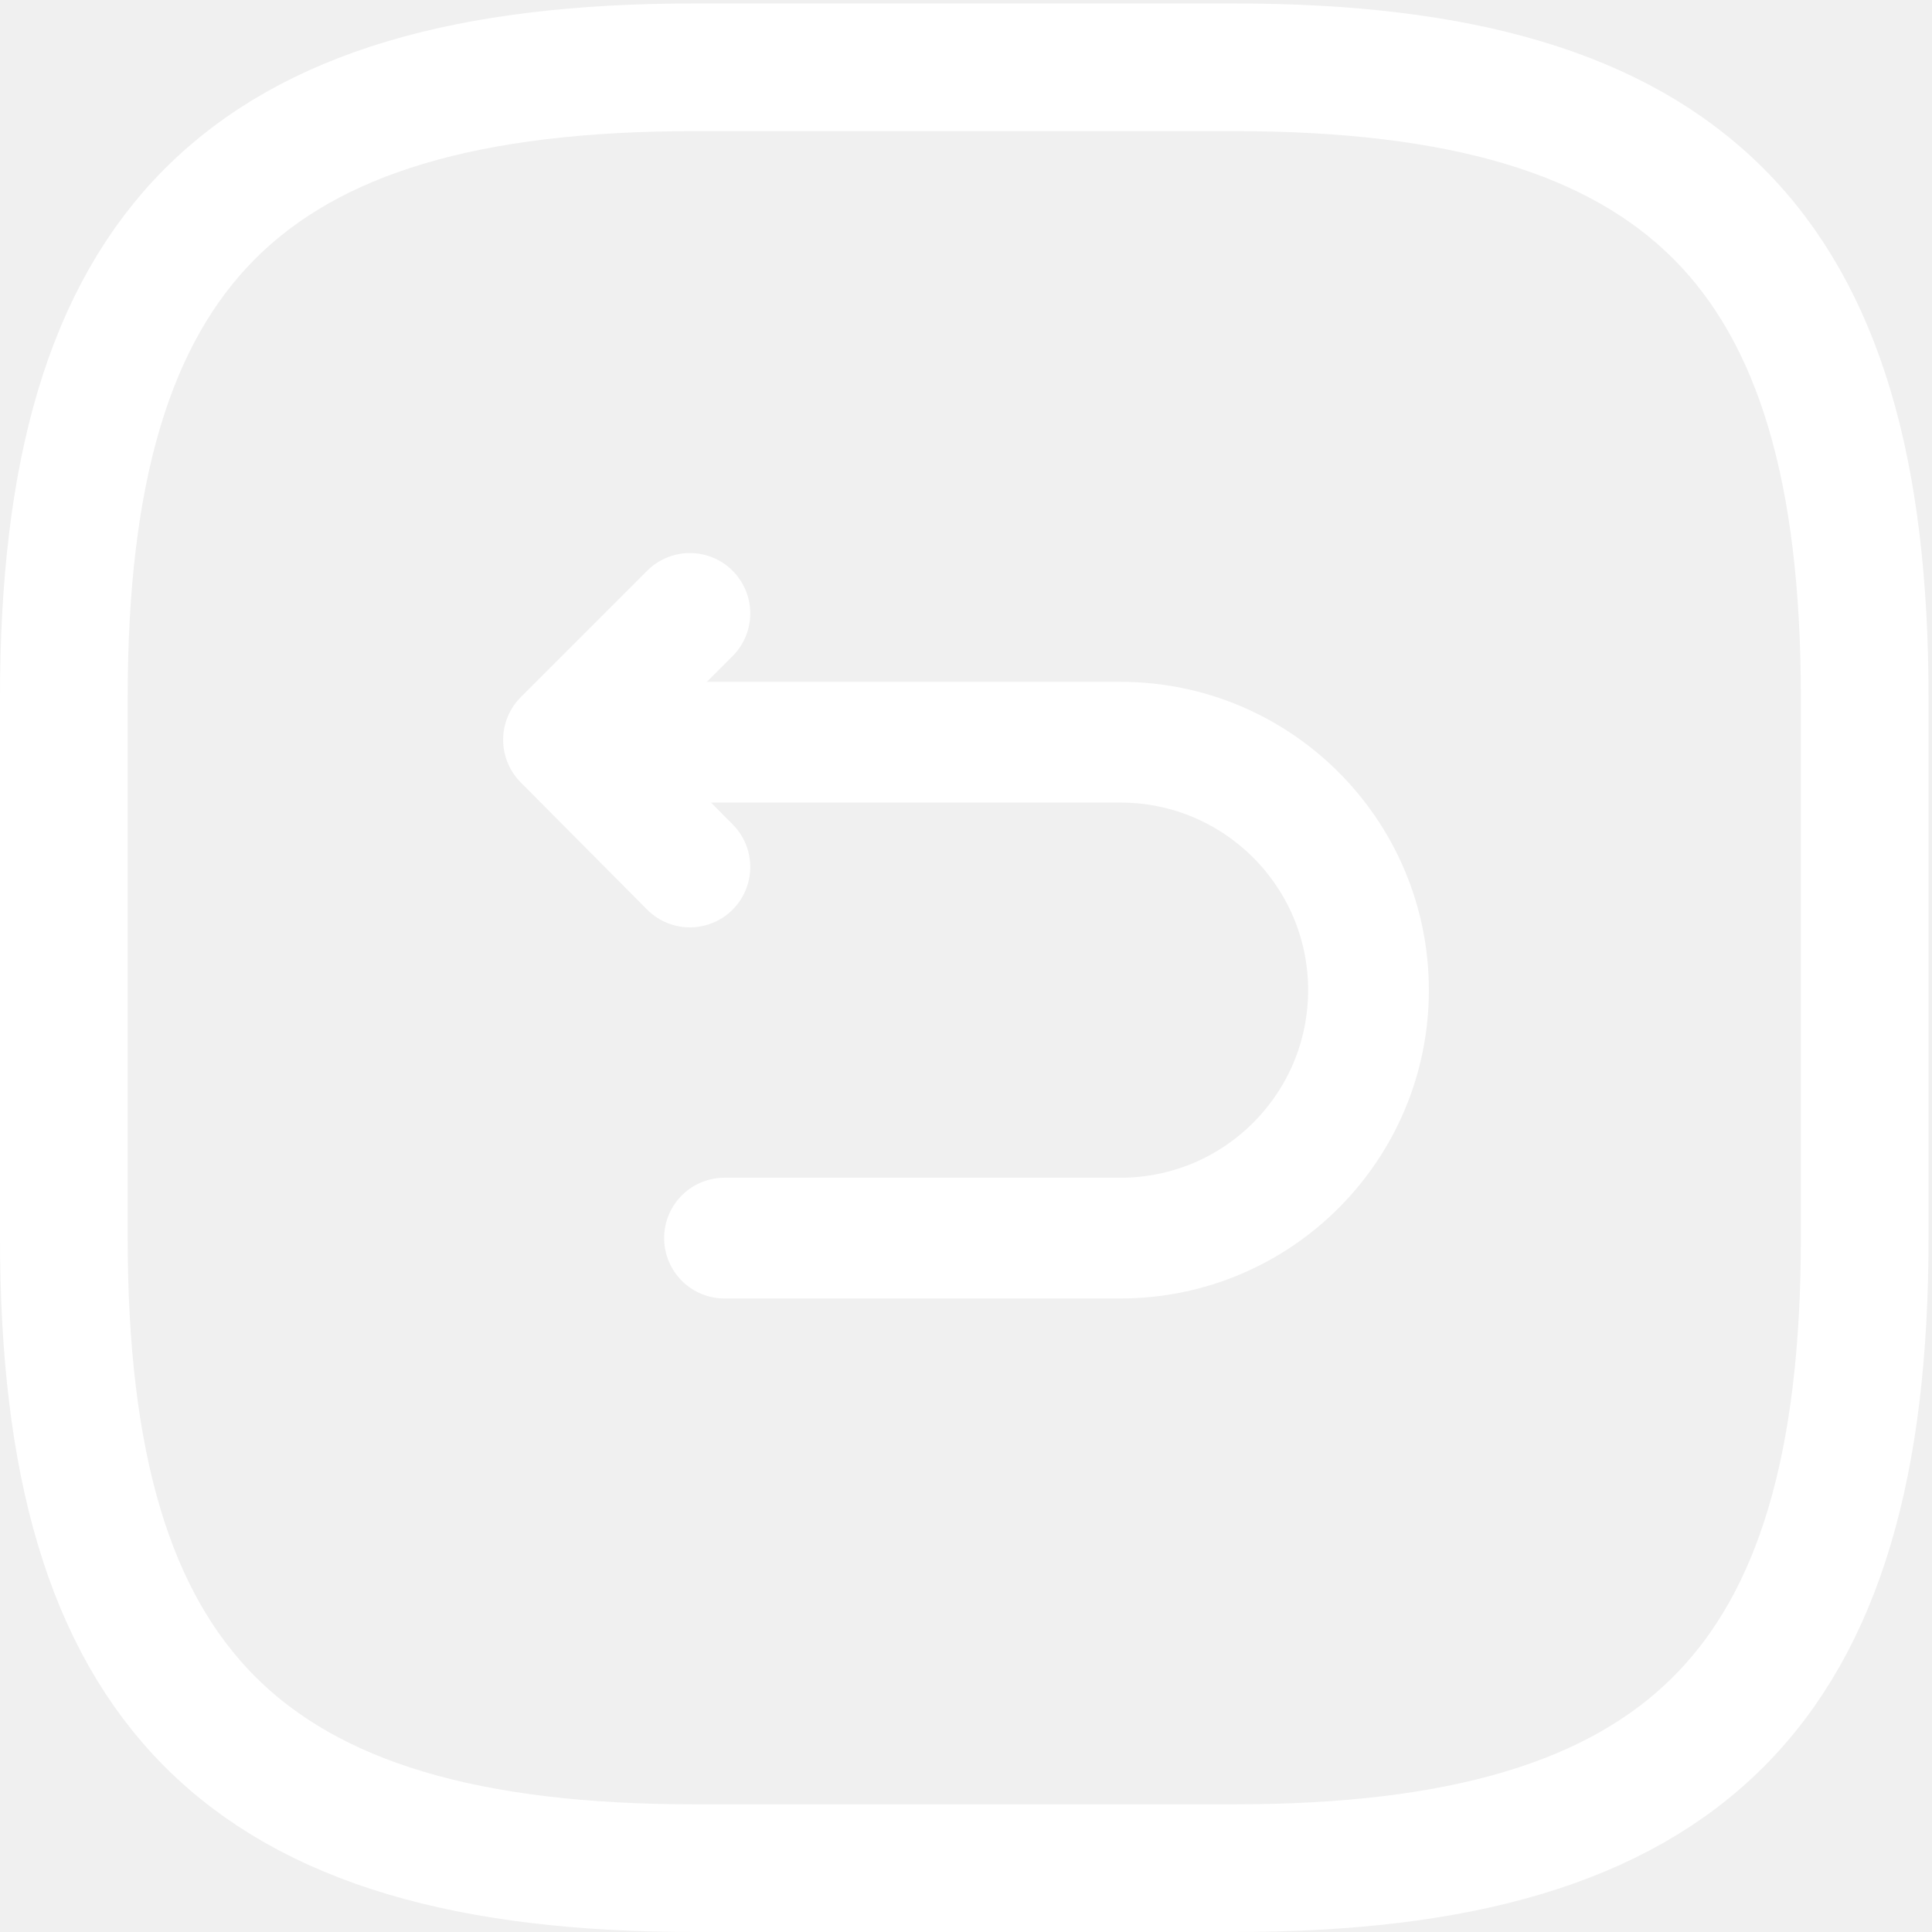
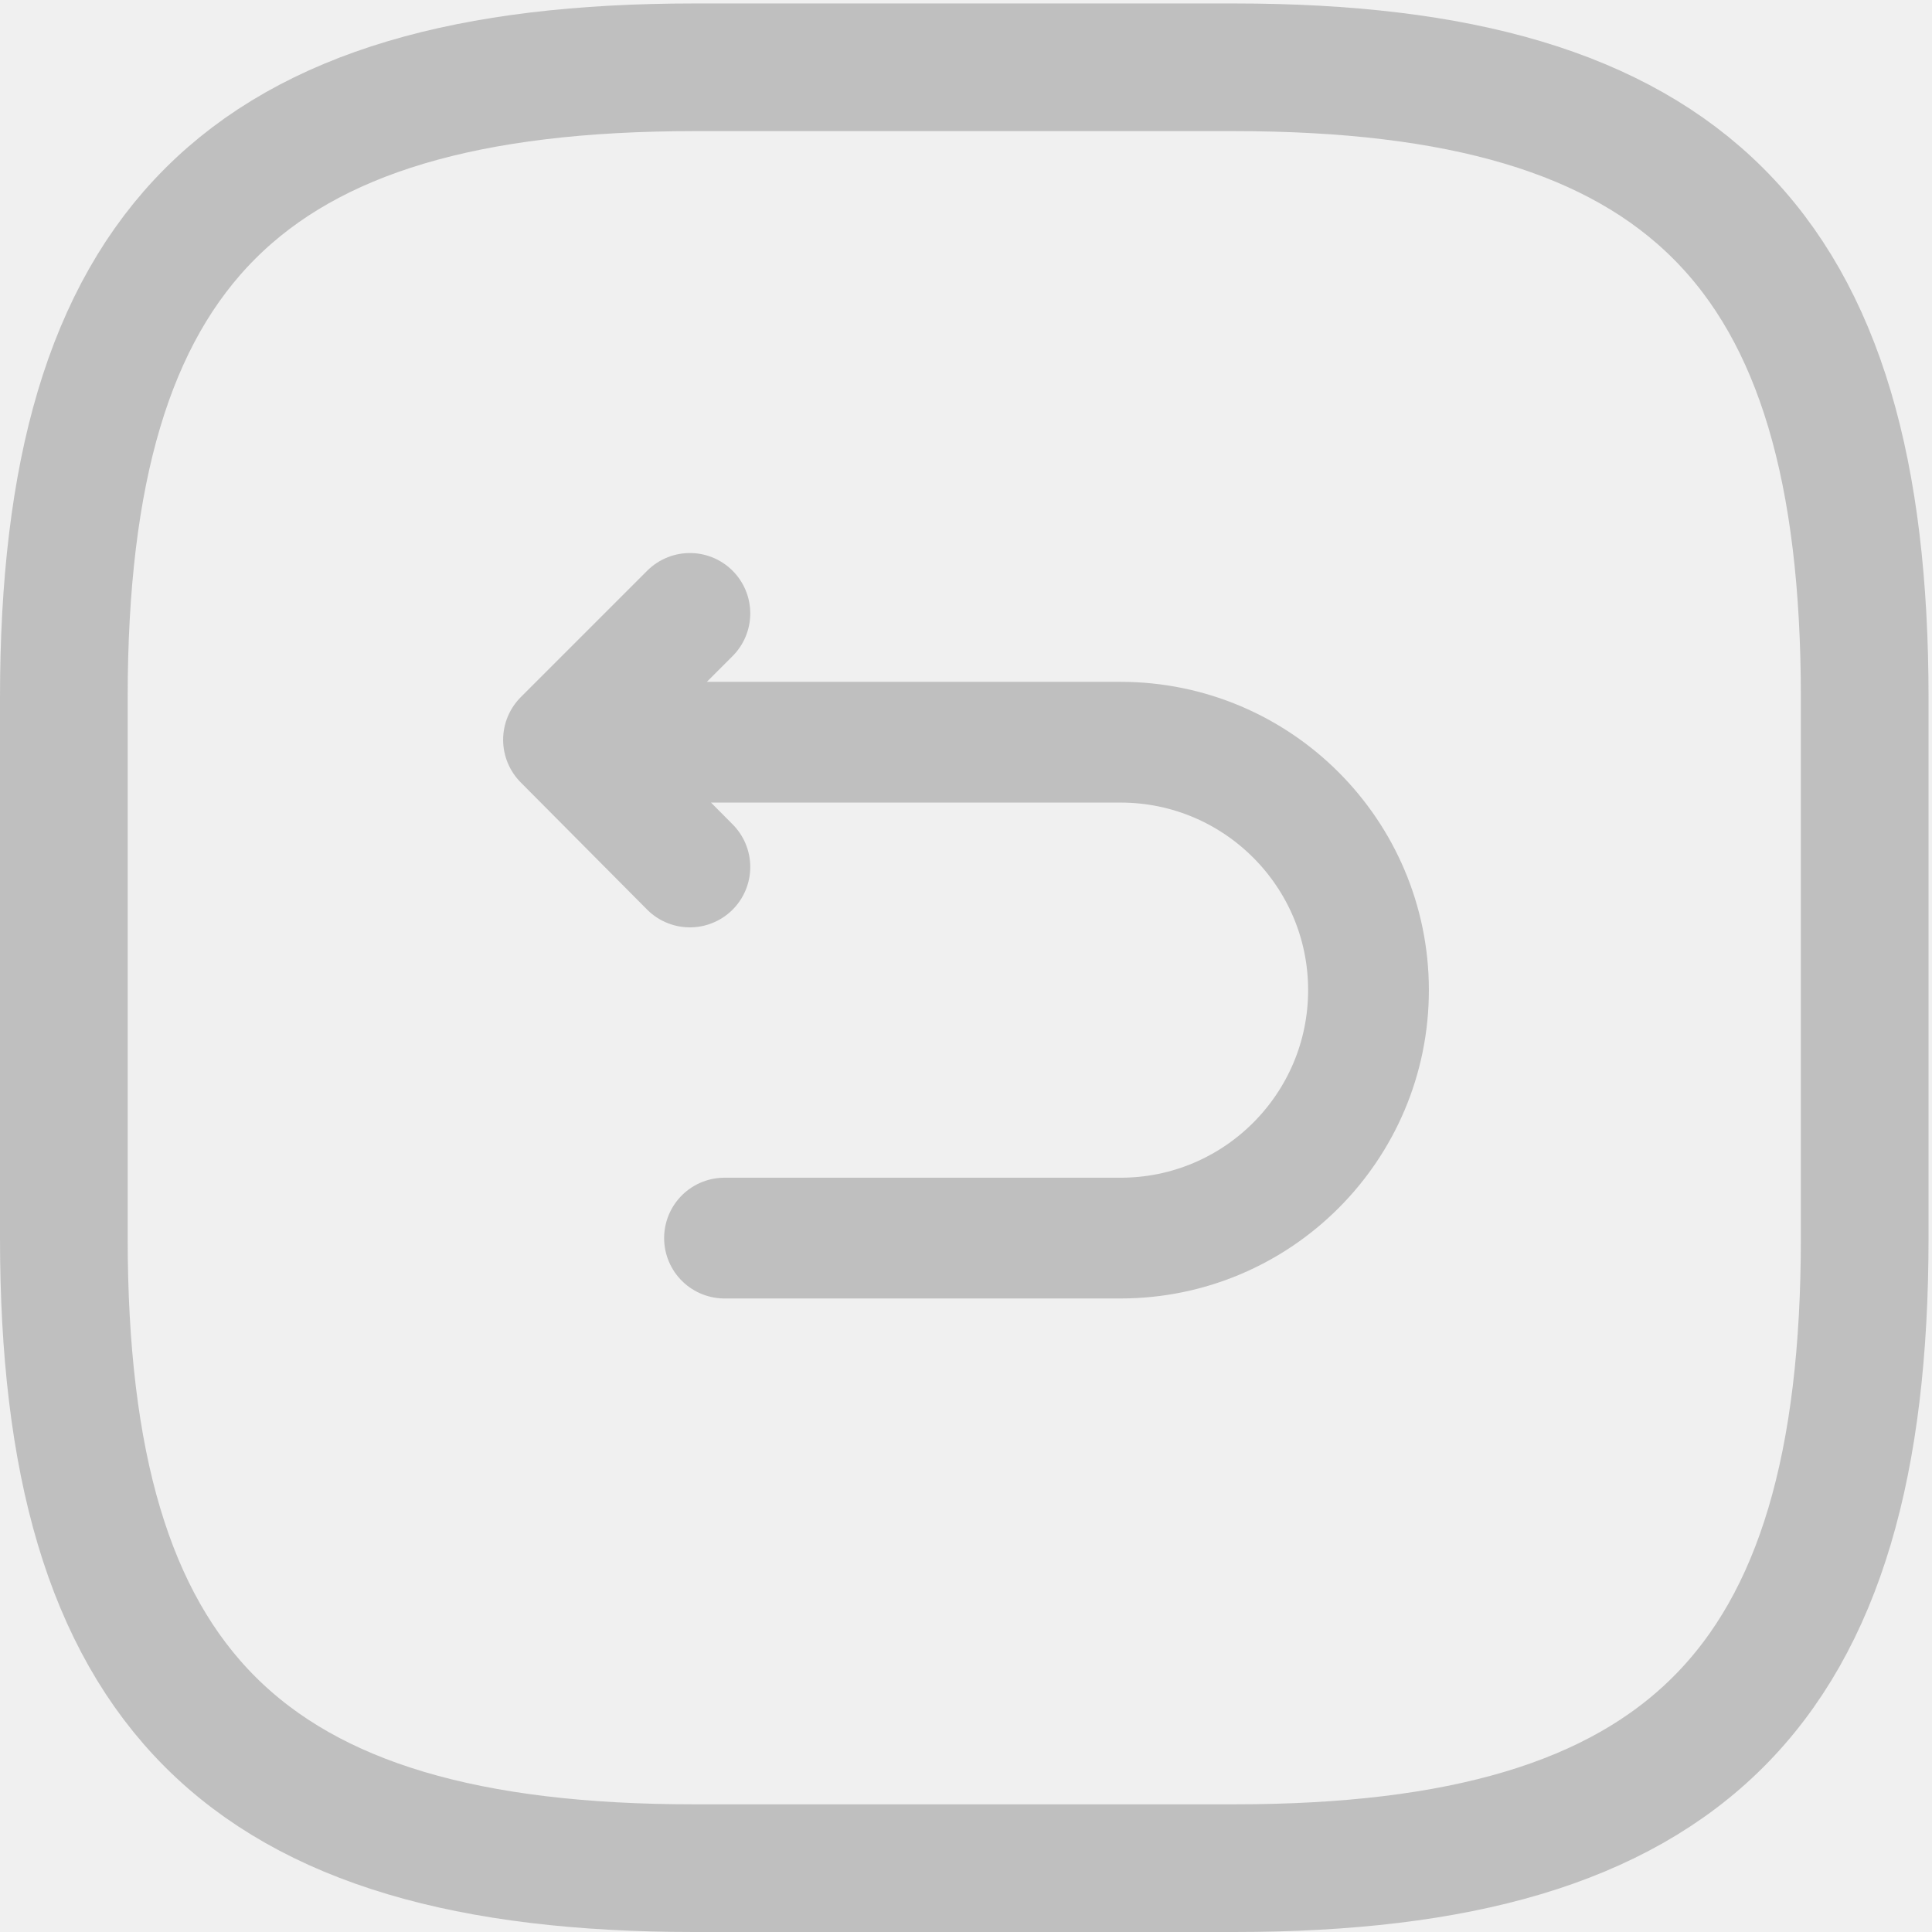
<svg xmlns="http://www.w3.org/2000/svg" width="800px" height="800px" viewBox="0 0 24 24" fill="none" version="1.1" id="svg3">
  <defs id="defs3" />
-   <g id="g1" style="stroke:#ffffff;stroke-opacity:1">
-     <path d="m 8.623,23.207 h 6.711 c 5.593,0 7.83,-2.237 7.83,-7.83 V 8.666 c 0,-5.593 -2.237,-7.83 -7.83,-7.83 H 8.623 c -5.593,0 -7.83,2.237 -7.83,7.83 v 6.711 c 0,5.593 2.237,7.83 7.83,7.83 z" stroke="#292d32" stroke-width="1.586" stroke-linecap="round" stroke-linejoin="round" id="path1" style="stroke:#ffffff;stroke-opacity:1" />
-     <path d="M9 15.38H13.92C15.62 15.38 17 14 17 12.3C17 10.6 15.62 9.22 13.92 9.22H7.15" stroke="#292D32" stroke-width="1.5" stroke-miterlimit="10" stroke-linecap="round" stroke-linejoin="round" id="path2" style="stroke:#ffffff;stroke-opacity:1" />
-     <path d="M8.57 10.77L7 9.19L8.57 7.62" stroke="#292D32" stroke-width="1.5" stroke-linecap="round" stroke-linejoin="round" id="path3" style="stroke:#ffffff;stroke-opacity:1" />
-   </g>
+   <path id="path3-9" style="stroke:#bfbfbf;stroke-opacity:1;stroke-width:1.5;stroke-dasharray:none;stroke-linejoin:round;stroke-linecap:round" d="M 8.57,10.77 7,9.19 8.57,7.62 M 9,15.38 H 13.92 c 1.7,0 3.08,-1.38 3.08,-3.08 0,-1.7 -1.38,-3.08 -3.08,-3.08 H 7.15" />
+   <path d="m 8.623,23.207 h 6.711 c 5.593,0 7.83,-2.237 7.83,-7.83 V 8.666 c 0,-5.593 -2.237,-7.83 -7.83,-7.83 H 8.623 c -5.593,0 -7.83,2.237 -7.83,7.83 v 6.711 c 0,5.593 2.237,7.83 7.83,7.83 z" stroke="#292d32" stroke-width="1.586" stroke-linecap="round" stroke-linejoin="round" id="path1" style="stroke:#bfbfbf;stroke-opacity:1" />
</svg>
